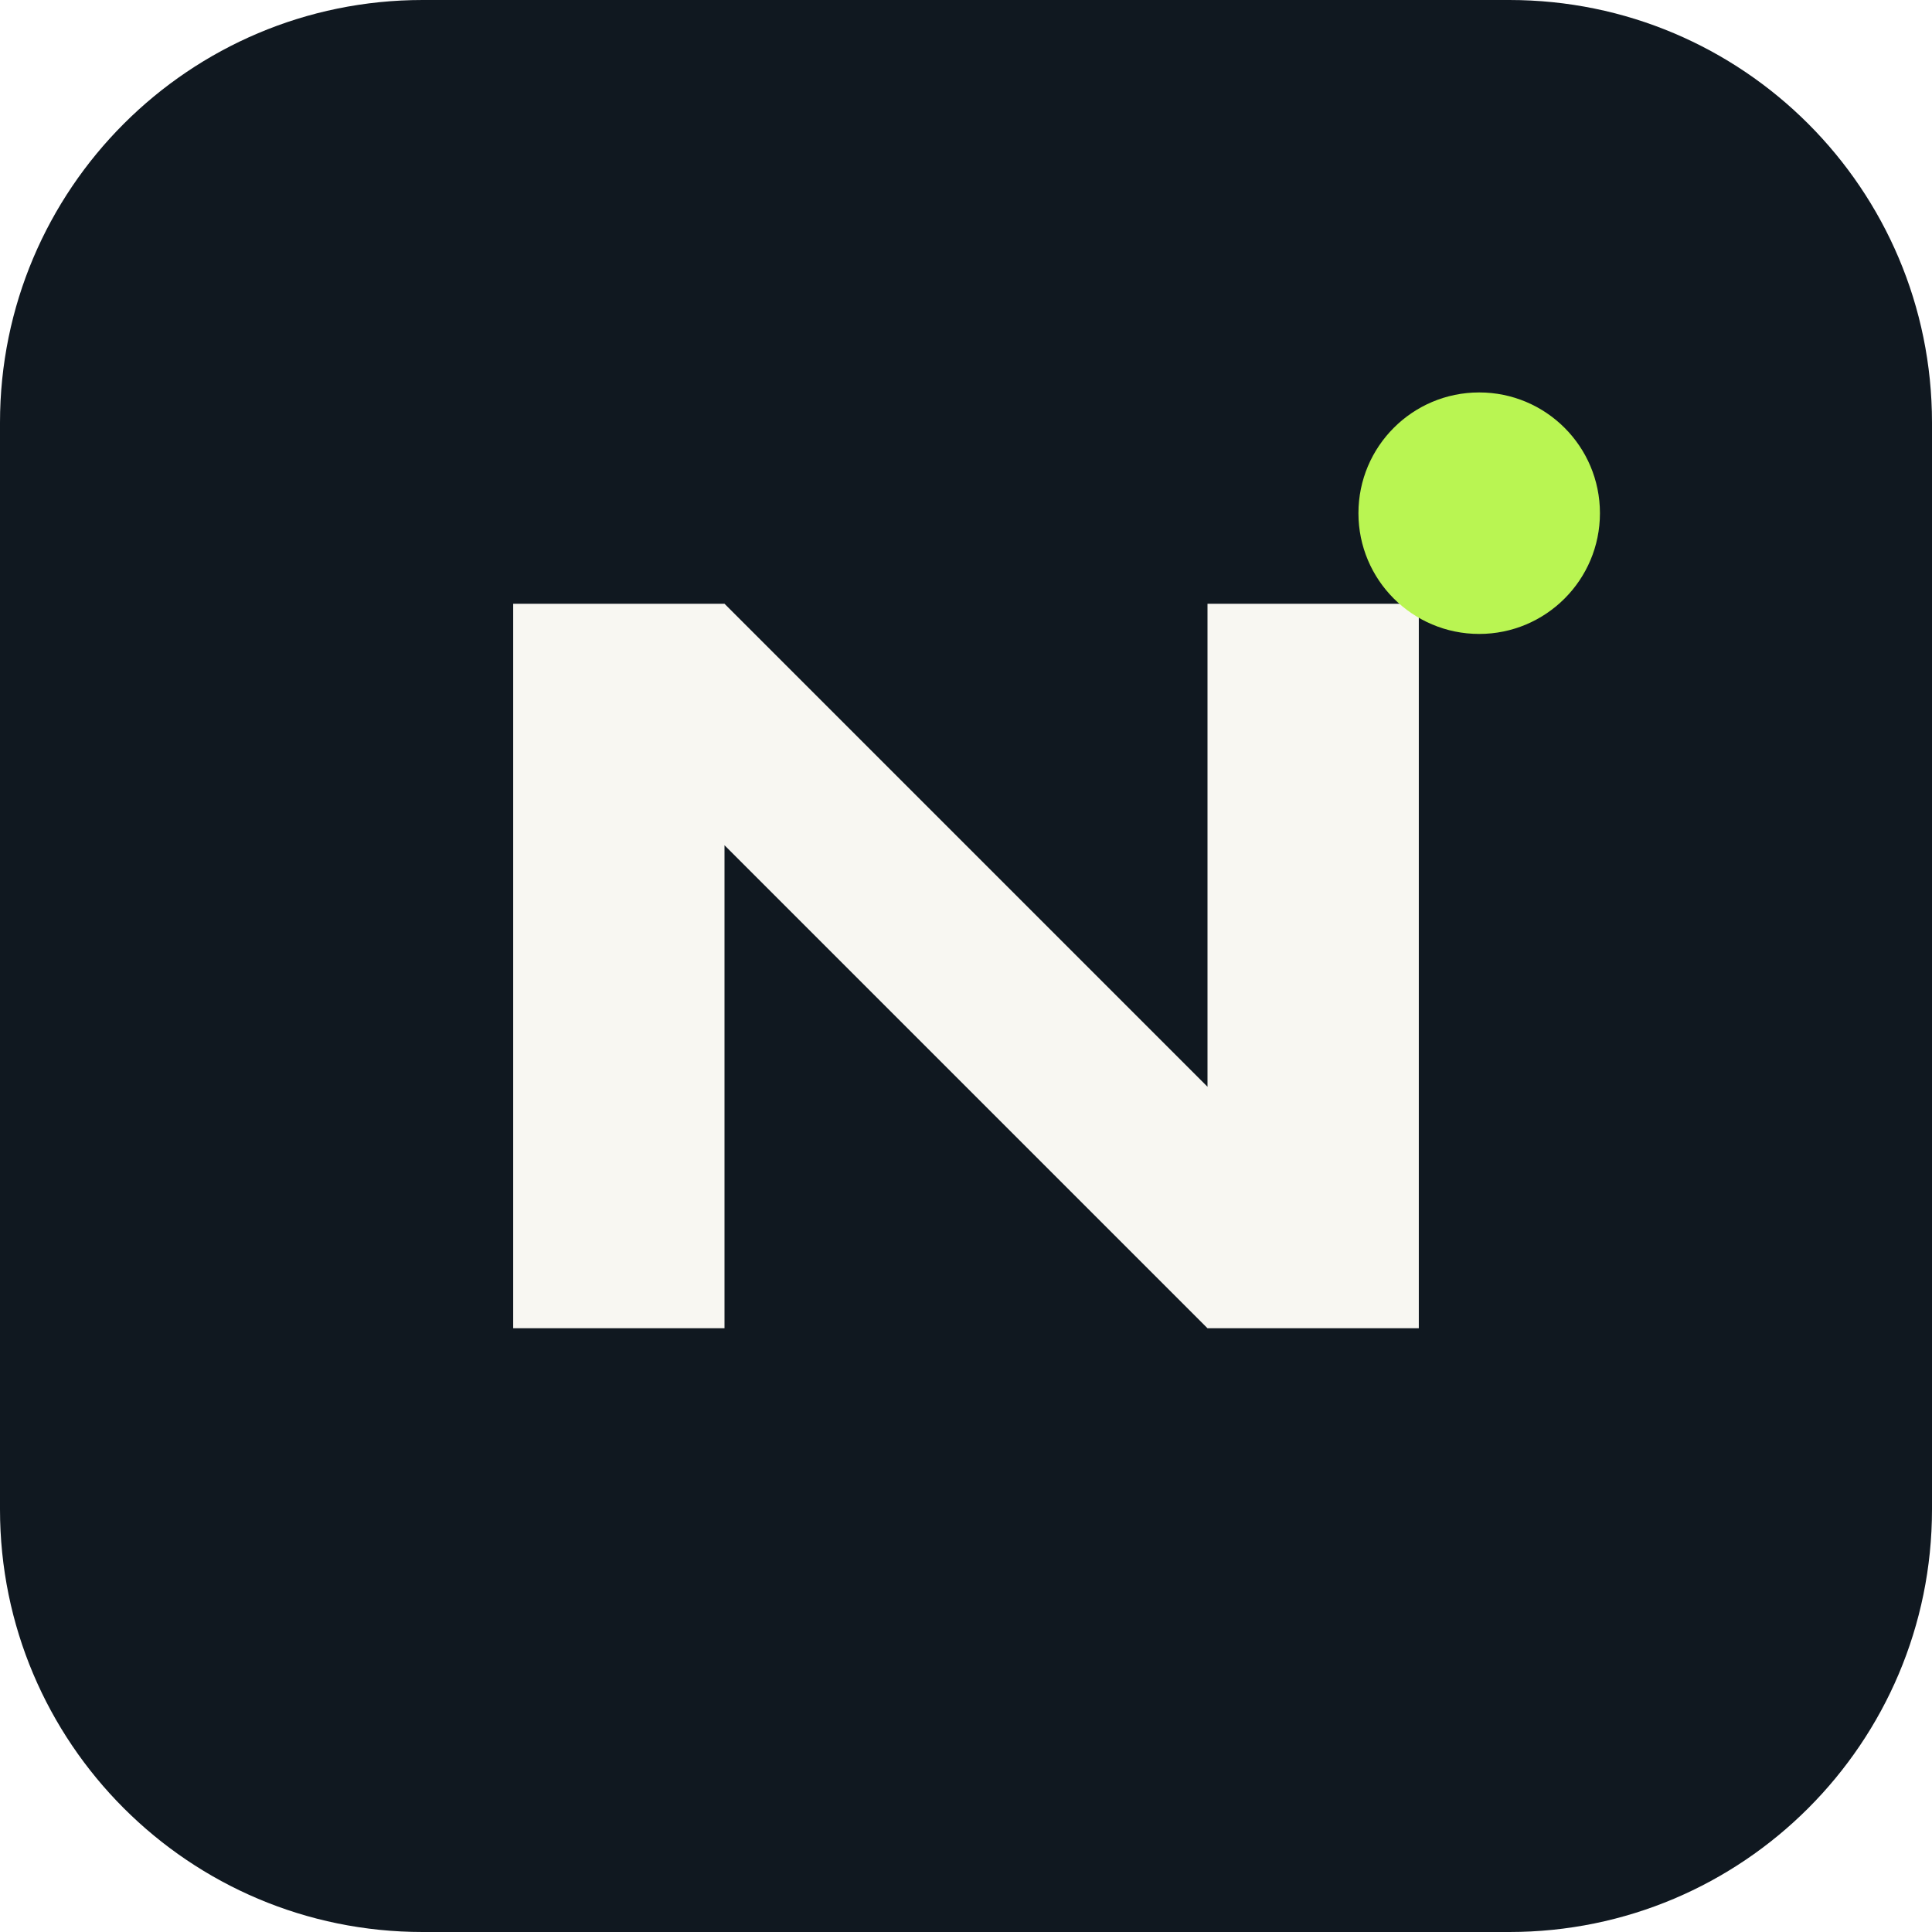
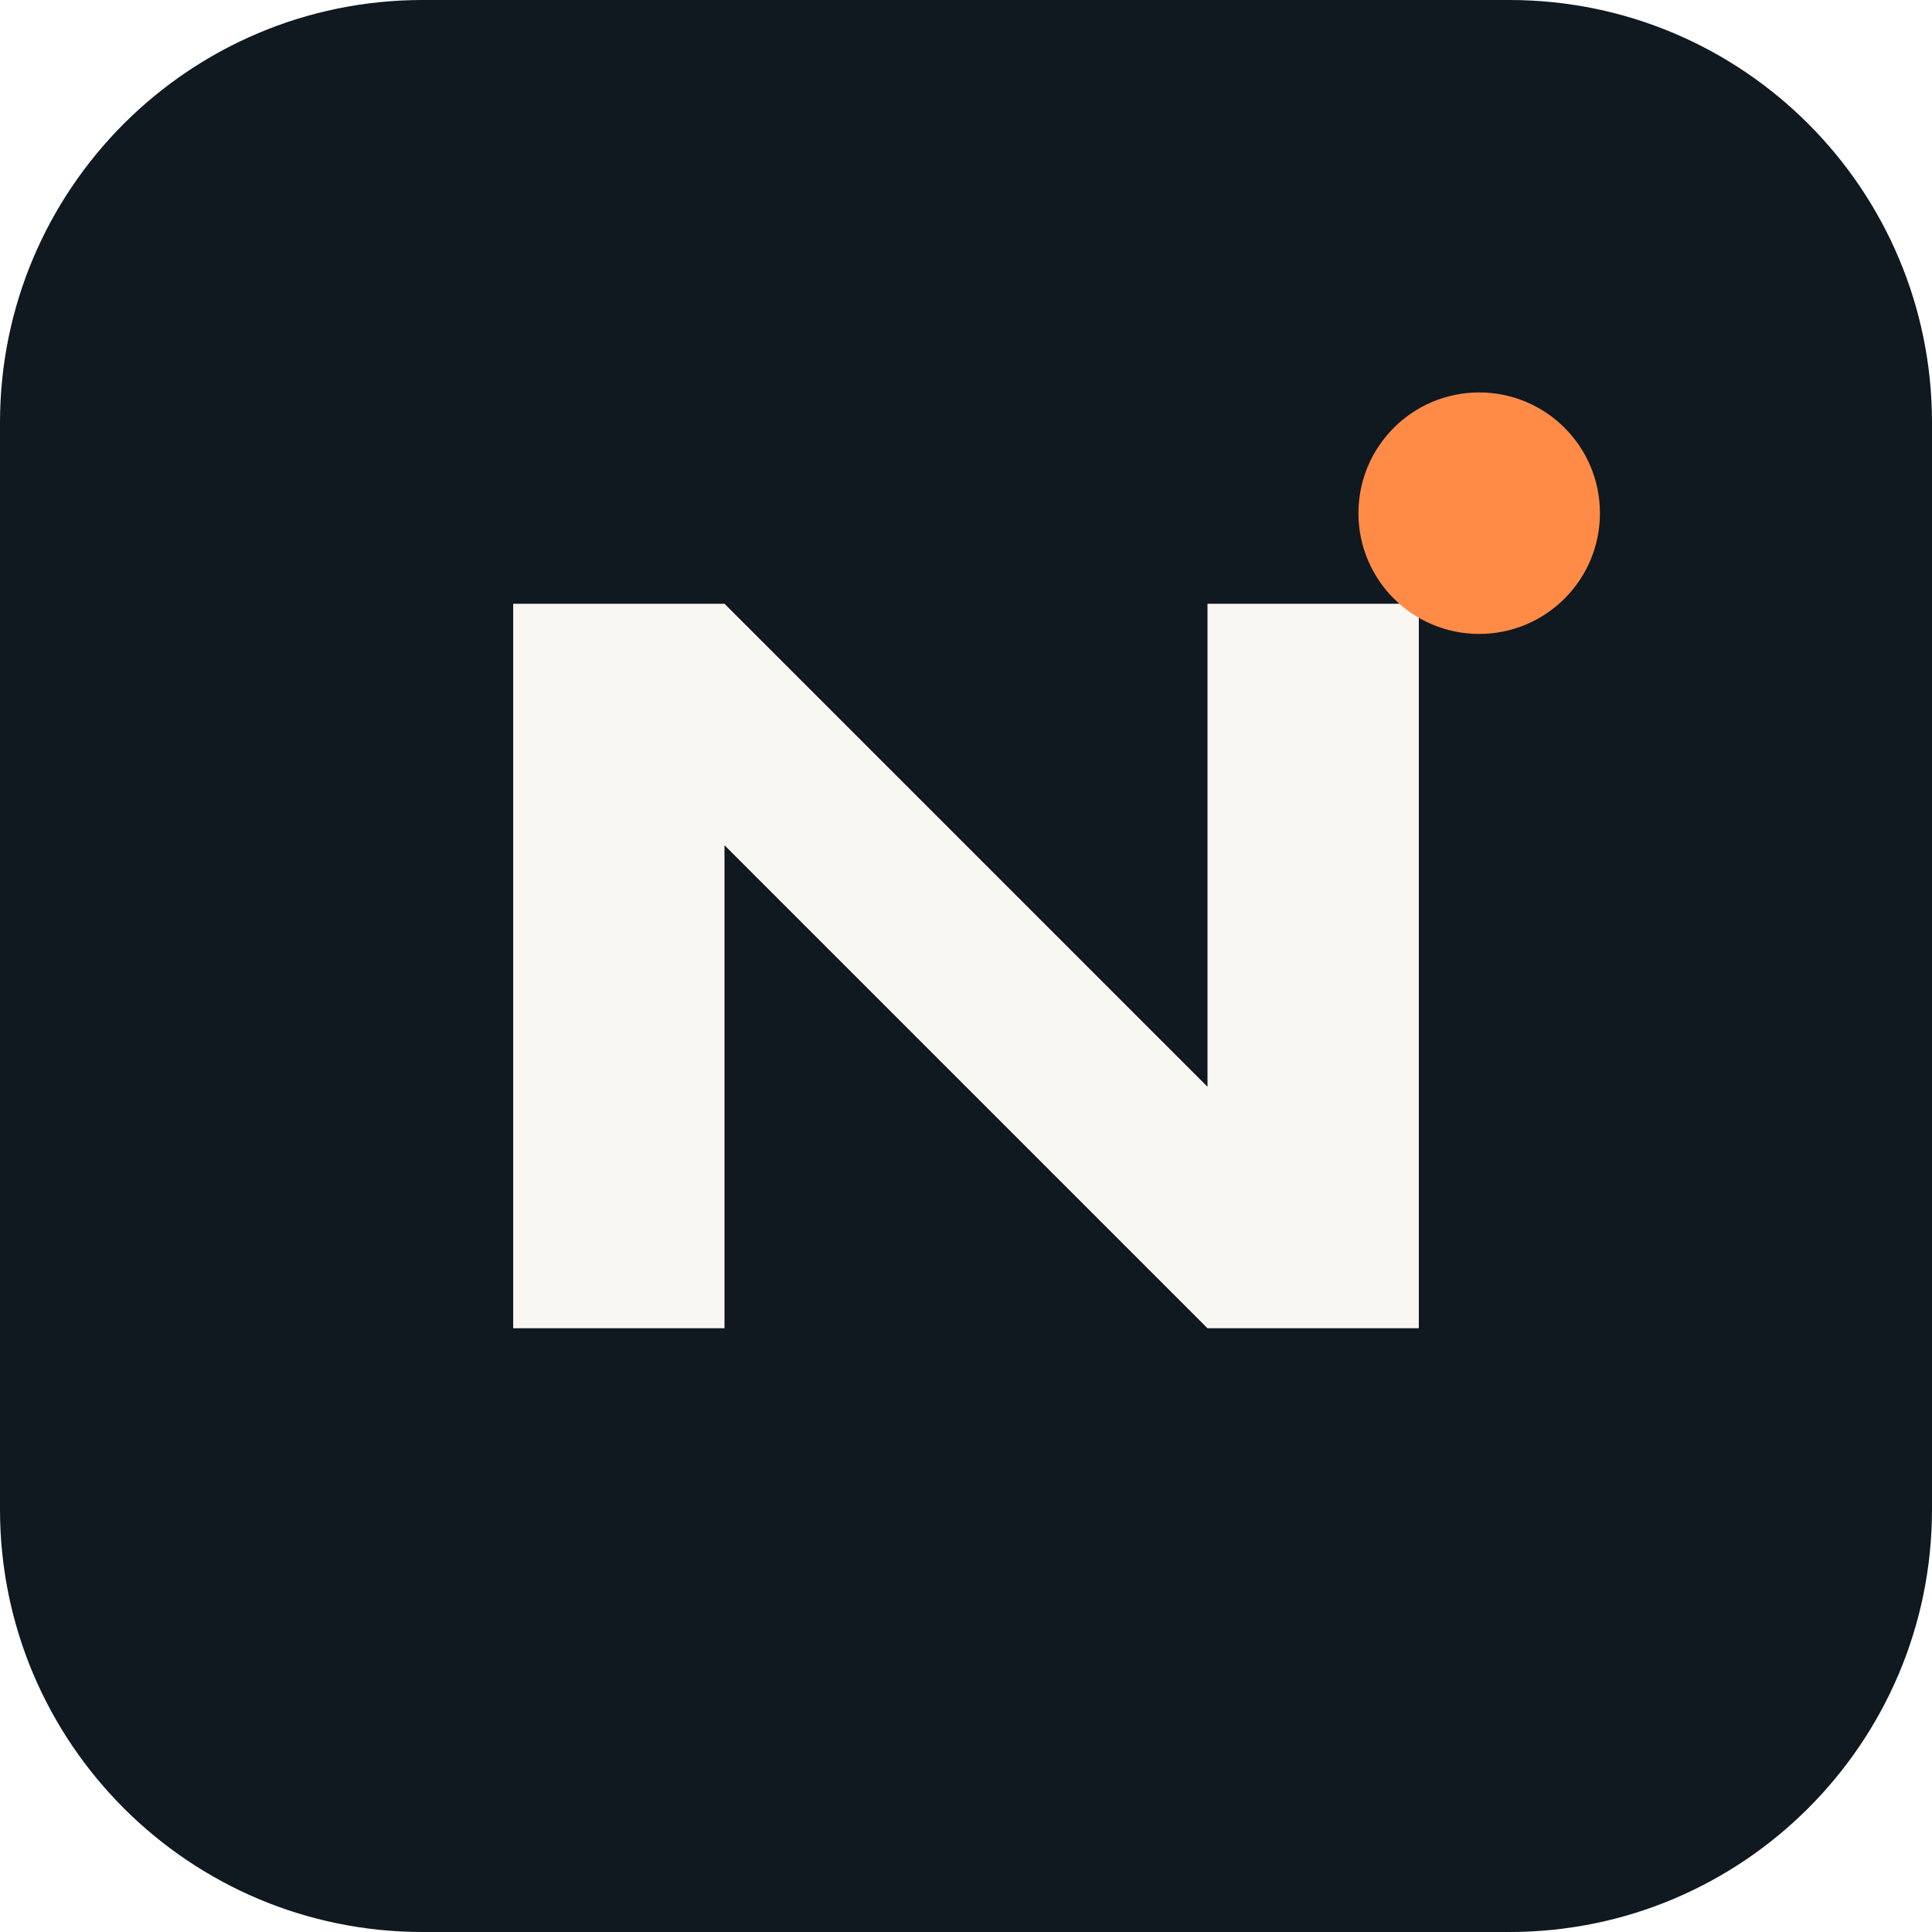
<svg xmlns="http://www.w3.org/2000/svg" viewBox="0 0 64 64">
  <rect width="64" height="64" rx="14" fill="#101820" />
  <path d="M17 44V20h7l16 16V20h7v24h-7L24 28v16z" fill="#f8f7f2" />
-   <circle cx="49" cy="17" r="4" fill="#b9f552" />
+   <circle cx="49" cy="17" r="4" fill="#FF8B47" />
</svg>
